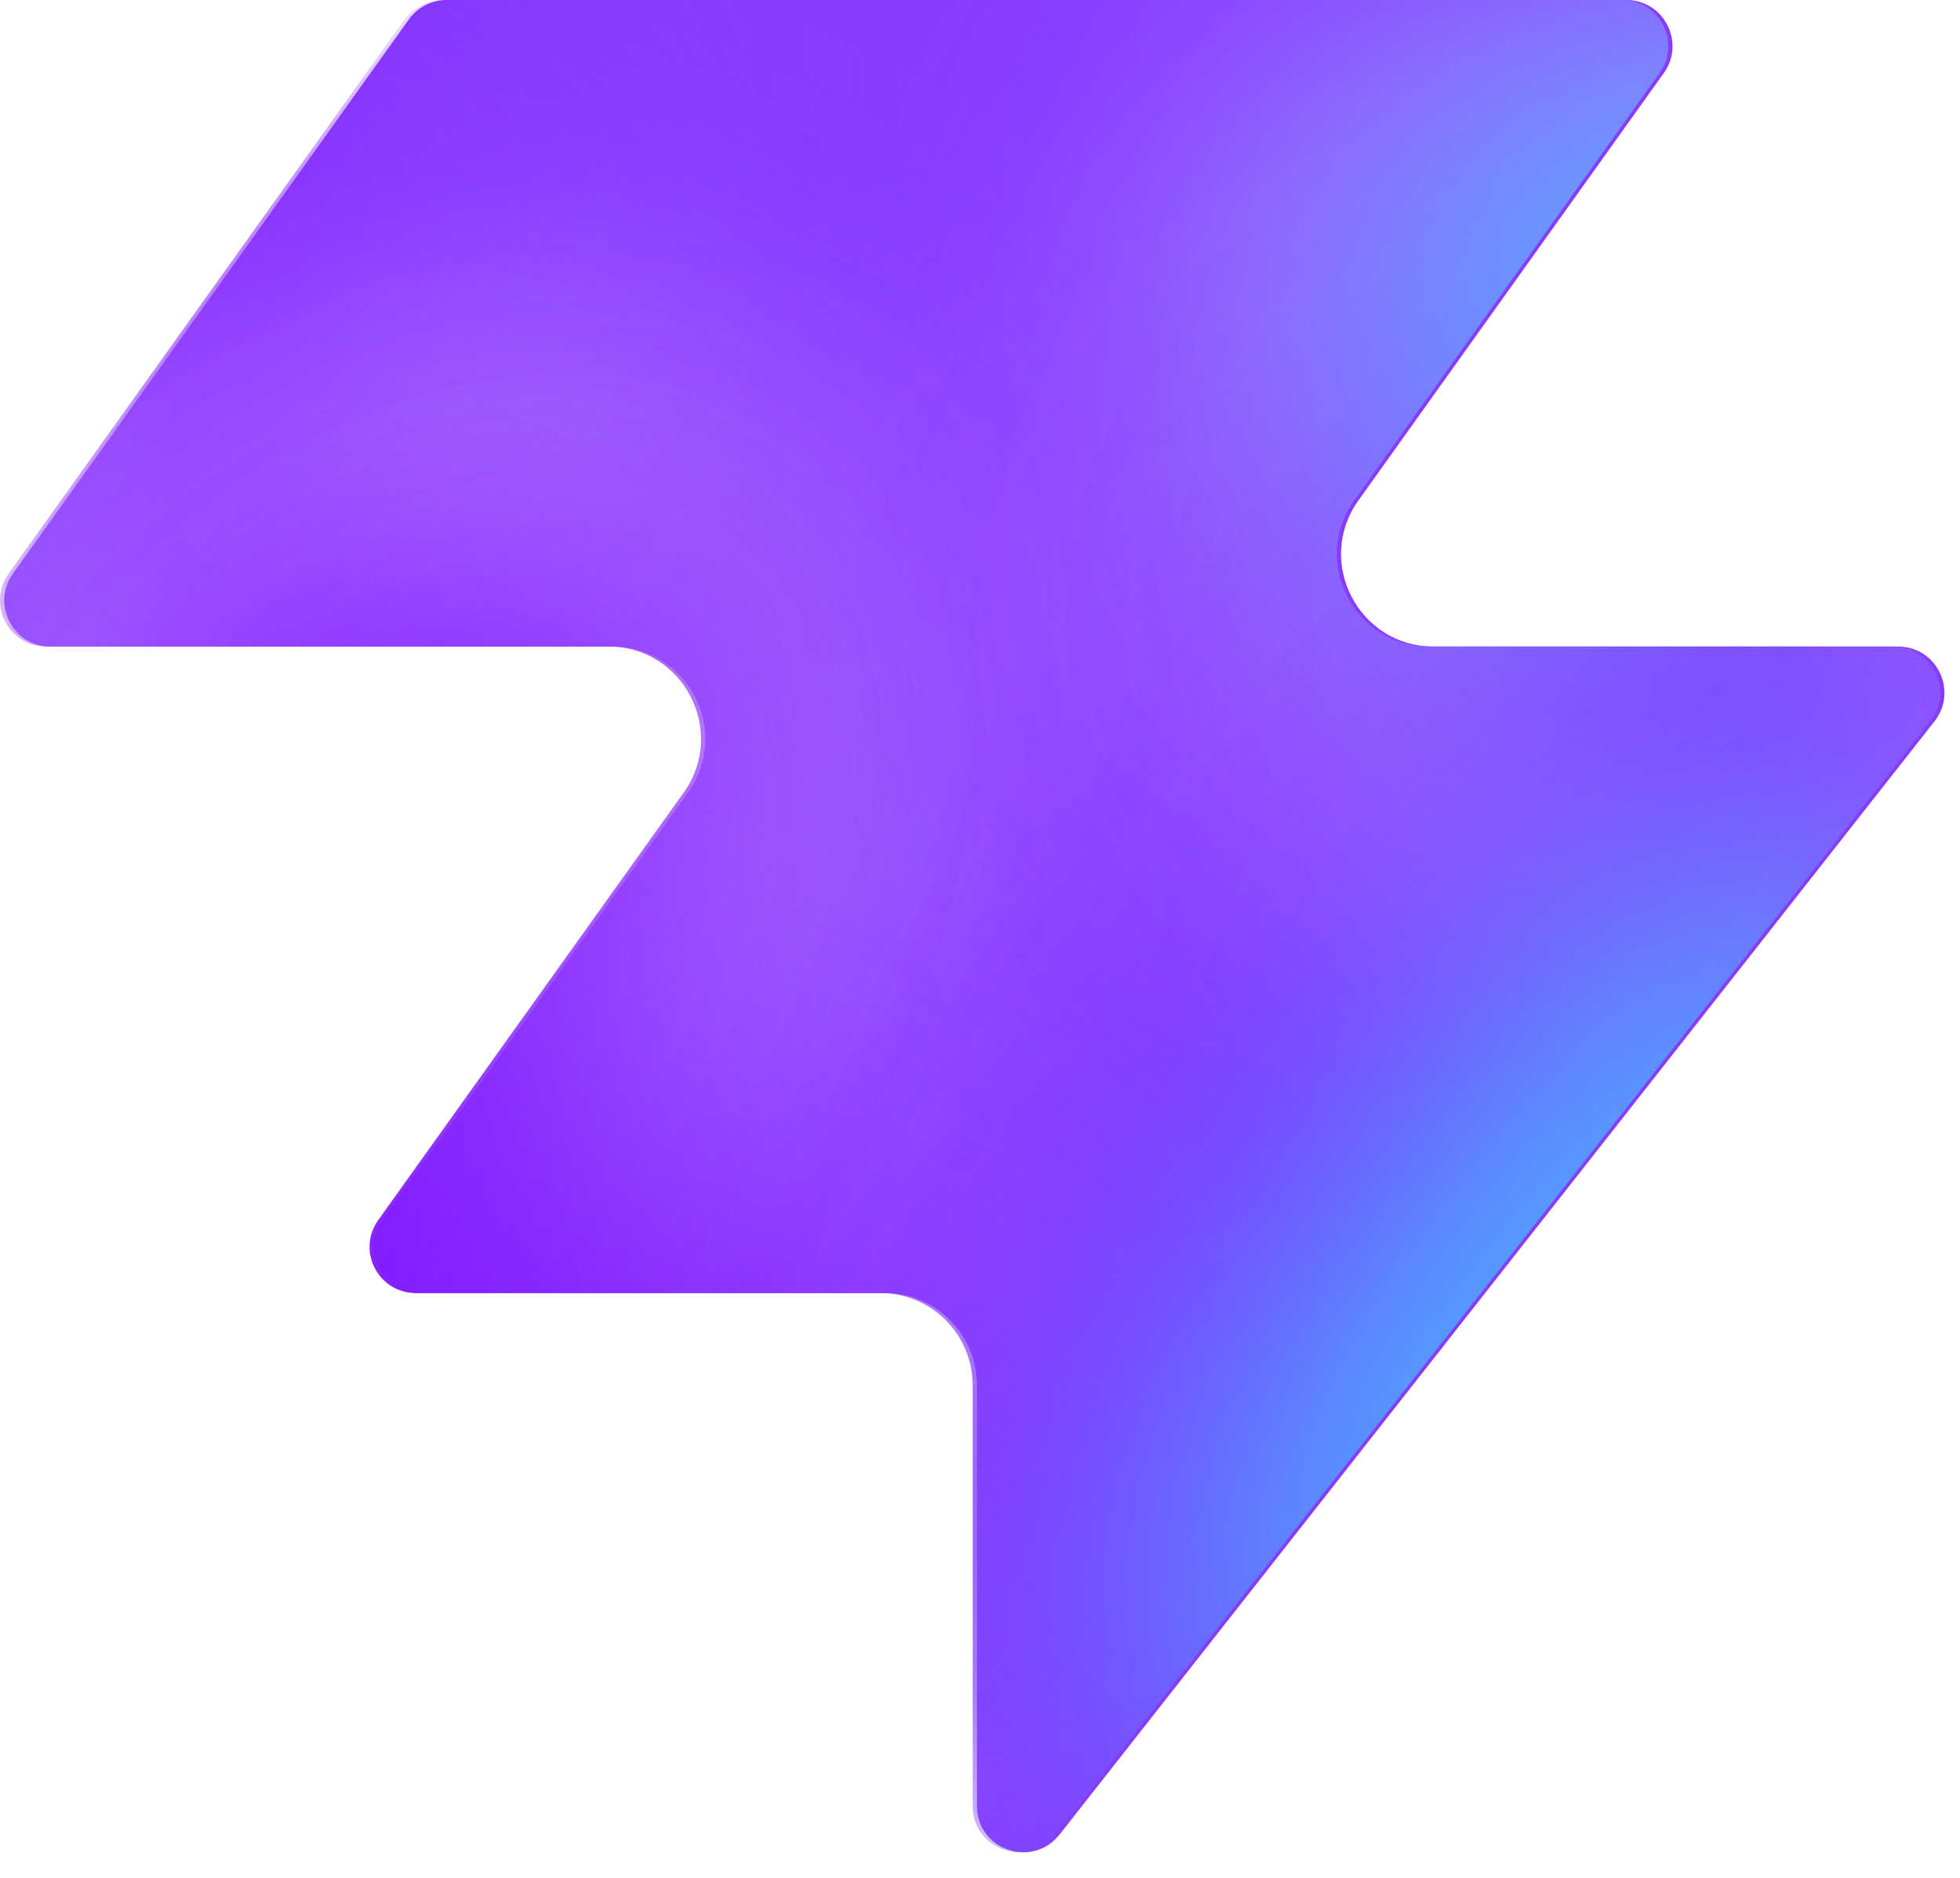
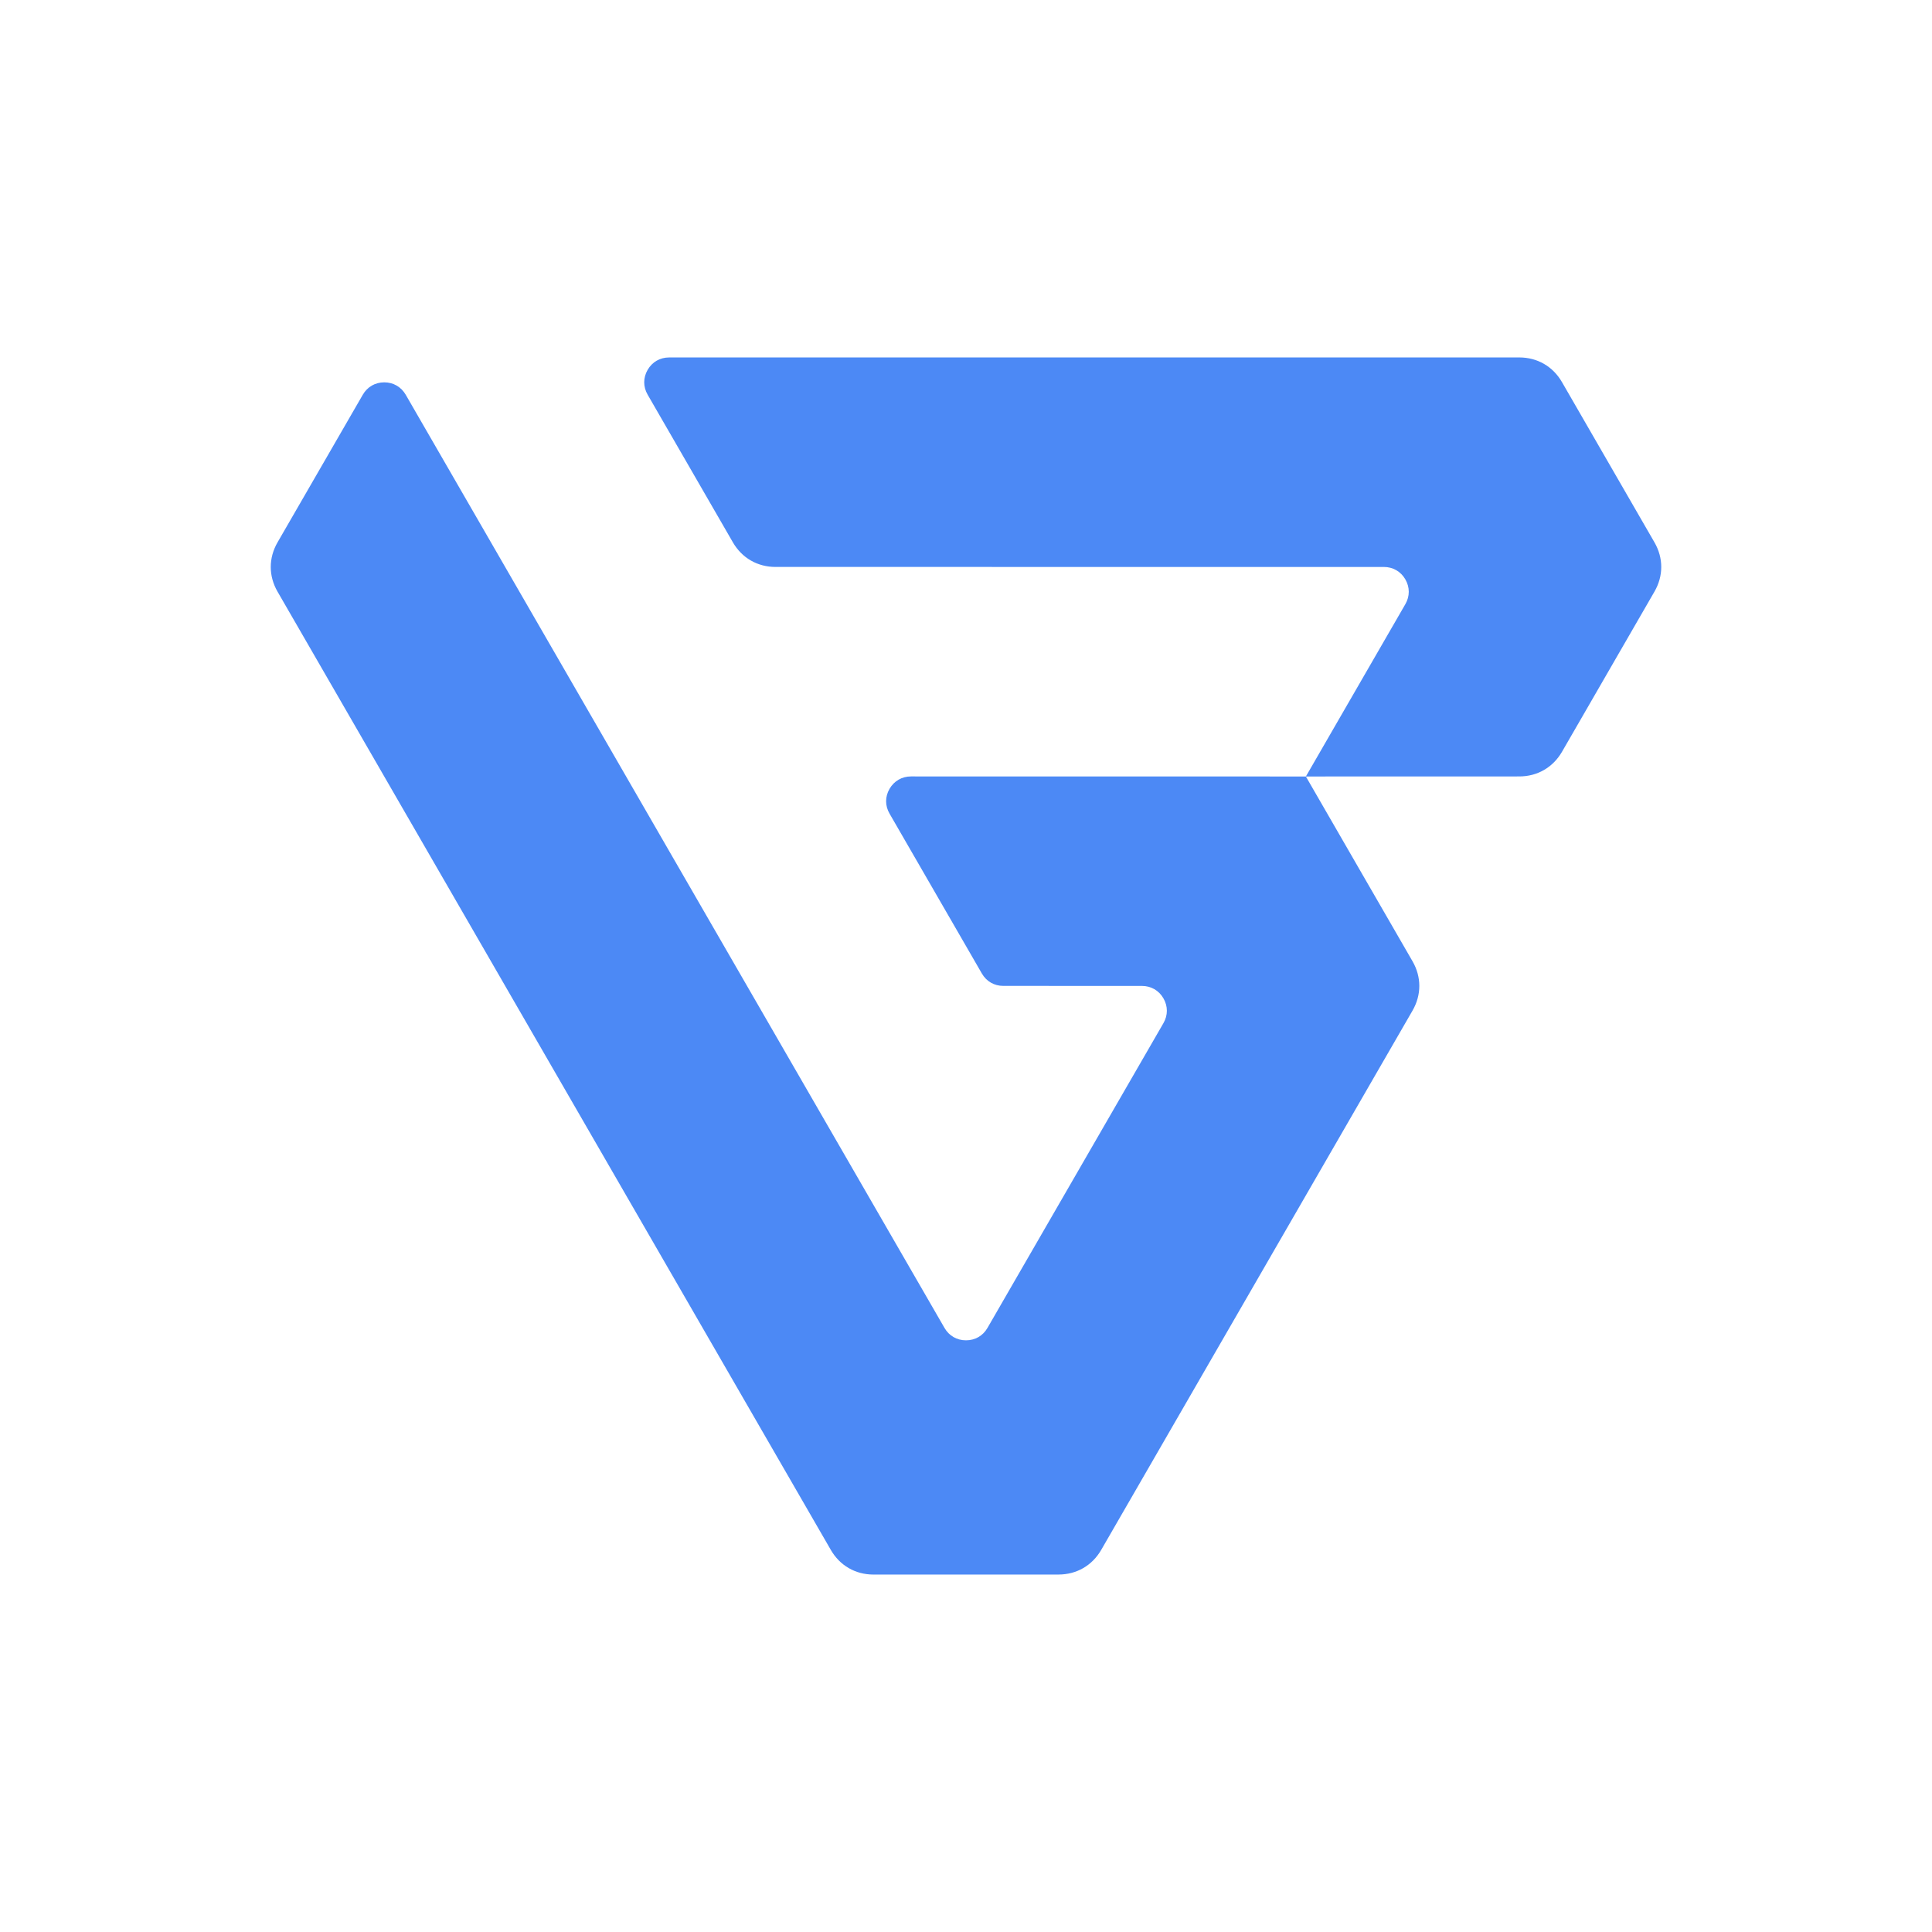
- <svg xmlns="http://www.w3.org/2000/svg" width="48" height="46" fill="none" viewBox="0 0 48 46">
-   <path fill="#863bff" d="M25.946 44.938c-.664.845-2.021.375-2.021-.698V33.937a2.26 2.26 0 0 0-2.262-2.262H10.287c-.92 0-1.456-1.04-.92-1.788l7.48-10.471c1.07-1.497 0-3.578-1.842-3.578H1.237c-.92 0-1.456-1.04-.92-1.788L10.013.474c.214-.297.556-.474.92-.474h28.894c.92 0 1.456 1.04.92 1.788l-7.48 10.471c-1.07 1.498 0 3.579 1.842 3.579h11.377c.943 0 1.473 1.088.89 1.83L25.947 44.94z" style="fill:#863bff;fill:color(display-p3 .525 .23 1);fill-opacity:1" />
-   <mask id="a" width="48" height="46" x="0" y="0" maskUnits="userSpaceOnUse" style="mask-type:alpha">
-     <path fill="#000" d="M25.842 44.938c-.664.844-2.021.375-2.021-.698V33.937a2.26 2.26 0 0 0-2.262-2.262H10.183c-.92 0-1.456-1.04-.92-1.788l7.48-10.471c1.07-1.498 0-3.579-1.842-3.579H1.133c-.92 0-1.456-1.04-.92-1.787L9.91.473c.214-.297.556-.474.92-.474h28.894c.92 0 1.456 1.04.92 1.788l-7.48 10.471c-1.07 1.498 0 3.578 1.842 3.578h11.377c.943 0 1.473 1.088.89 1.832L25.843 44.94z" style="fill:#000;fill-opacity:1" />
-   </mask>
-   <g mask="url(#a)">
-     <g filter="url(#b)">
-       <ellipse cx="5.508" cy="14.704" fill="#ede6ff" rx="5.508" ry="14.704" style="fill:#ede6ff;fill:color(display-p3 .927 .903 1);fill-opacity:1" transform="matrix(.00324 1 1 -.00324 -4.47 31.516)" />
-     </g>
-     <g filter="url(#c)">
-       <ellipse cx="10.399" cy="29.851" fill="#ede6ff" rx="10.399" ry="29.851" style="fill:#ede6ff;fill:color(display-p3 .927 .903 1);fill-opacity:1" transform="matrix(.00324 1 1 -.00324 -39.328 7.883)" />
-     </g>
-     <g filter="url(#d)">
-       <ellipse cx="5.508" cy="30.487" fill="#7e14ff" rx="5.508" ry="30.487" style="fill:#7e14ff;fill:color(display-p3 .492 .077 1);fill-opacity:1" transform="rotate(89.814 -25.913 -14.639)scale(1 -1)" />
-     </g>
-     <g filter="url(#e)">
-       <ellipse cx="5.508" cy="30.599" fill="#7e14ff" rx="5.508" ry="30.599" style="fill:#7e14ff;fill:color(display-p3 .492 .077 1);fill-opacity:1" transform="rotate(89.814 -32.644 -3.334)scale(1 -1)" />
-     </g>
-     <g filter="url(#f)">
-       <ellipse cx="5.508" cy="30.599" fill="#7e14ff" rx="5.508" ry="30.599" style="fill:#7e14ff;fill:color(display-p3 .492 .077 1);fill-opacity:1" transform="matrix(.00324 1 1 -.00324 -34.34 30.47)" />
-     </g>
-     <g filter="url(#g)">
-       <ellipse cx="14.072" cy="22.078" fill="#ede6ff" rx="14.072" ry="22.078" style="fill:#ede6ff;fill:color(display-p3 .927 .903 1);fill-opacity:1" transform="rotate(93.35 24.506 48.493)scale(-1 1)" />
-     </g>
-     <g filter="url(#h)">
-       <ellipse cx="3.47" cy="21.501" fill="#7e14ff" rx="3.47" ry="21.501" style="fill:#7e14ff;fill:color(display-p3 .492 .077 1);fill-opacity:1" transform="rotate(89.009 28.708 47.59)scale(-1 1)" />
-     </g>
-     <g filter="url(#i)">
-       <ellipse cx="3.47" cy="21.501" fill="#7e14ff" rx="3.47" ry="21.501" style="fill:#7e14ff;fill:color(display-p3 .492 .077 1);fill-opacity:1" transform="rotate(89.009 28.708 47.59)scale(-1 1)" />
-     </g>
-     <g filter="url(#j)">
-       <ellipse cx=".387" cy="8.972" fill="#7e14ff" rx="4.407" ry="29.108" style="fill:#7e14ff;fill:color(display-p3 .492 .077 1);fill-opacity:1" transform="rotate(39.51 .387 8.972)" />
-     </g>
-     <g filter="url(#k)">
-       <ellipse cx="47.523" cy="-6.092" fill="#7e14ff" rx="4.407" ry="29.108" style="fill:#7e14ff;fill:color(display-p3 .492 .077 1);fill-opacity:1" transform="rotate(37.892 47.523 -6.092)" />
-     </g>
-     <g filter="url(#l)">
-       <ellipse cx="41.412" cy="6.333" fill="#47bfff" rx="5.971" ry="9.665" style="fill:#47bfff;fill:color(display-p3 .28 .748 1);fill-opacity:1" transform="rotate(37.892 41.412 6.333)" />
-     </g>
-     <g filter="url(#m)">
-       <ellipse cx="-1.879" cy="38.332" fill="#7e14ff" rx="4.407" ry="29.108" style="fill:#7e14ff;fill:color(display-p3 .492 .077 1);fill-opacity:1" transform="rotate(37.892 -1.88 38.332)" />
-     </g>
-     <g filter="url(#n)">
-       <ellipse cx="-1.879" cy="38.332" fill="#7e14ff" rx="4.407" ry="29.108" style="fill:#7e14ff;fill:color(display-p3 .492 .077 1);fill-opacity:1" transform="rotate(37.892 -1.88 38.332)" />
-     </g>
-     <g filter="url(#o)">
-       <ellipse cx="35.651" cy="29.907" fill="#7e14ff" rx="4.407" ry="29.108" style="fill:#7e14ff;fill:color(display-p3 .492 .077 1);fill-opacity:1" transform="rotate(37.892 35.651 29.907)" />
-     </g>
-     <g filter="url(#p)">
-       <ellipse cx="38.418" cy="32.4" fill="#47bfff" rx="5.971" ry="15.297" style="fill:#47bfff;fill:color(display-p3 .28 .748 1);fill-opacity:1" transform="rotate(37.892 38.418 32.4)" />
-     </g>
+ <svg xmlns="http://www.w3.org/2000/svg" width="100%" height="100%" viewBox="0 0 1000 1000" version="1.1" xml:space="preserve" style="fill-rule:evenodd;clip-rule:evenodd;stroke-linejoin:round;stroke-miterlimit:2;">
+   <g transform="matrix(-1,0,0,1,2249.995,-945.96)">
+     <path d="M1914.78,1150.24L1870.68,1226.63C1865.99,1234.76 1857.95,1239.41 1848.56,1239.41L1533.72,1239.42C1529,1239.42 1524.94,1241.76 1522.59,1245.84C1520.23,1249.92 1520.23,1254.6 1522.59,1258.68L1574.08,1347.87L1778.46,1347.84C1783.16,1347.84 1787.21,1350.18 1789.57,1354.26C1791.94,1358.33 1791.93,1363.02 1789.57,1367.09L1741.79,1449.84C1739.44,1453.92 1735.39,1456.26 1730.68,1456.26L1658.91,1456.28C1654.21,1456.28 1650.15,1458.62 1647.8,1462.7C1645.44,1466.79 1645.44,1471.46 1647.8,1475.54L1738.89,1633.3C1741.24,1637.38 1745.29,1639.71 1750,1639.71C1754.71,1639.71 1758.76,1637.38 1761.12,1633.3C1854.05,1472.28 1947.05,1311.3 2039.99,1150.28C2042.35,1146.21 2046.4,1143.86 2051.11,1143.86C2055.82,1143.86 2059.87,1146.21 2062.22,1150.28L2106.33,1226.66C2111.03,1234.79 2111.03,1244.09 2106.33,1252.22L1819.98,1748.17C1815.29,1756.3 1807.24,1760.95 1797.86,1760.95L1702.13,1760.94C1692.75,1760.94 1684.7,1756.29 1680,1748.17L1518.87,1469.04C1514.19,1460.93 1514.19,1451.63 1518.87,1443.52L1574.08,1347.87L1463.61,1347.84C1454.24,1347.84 1446.2,1343.18 1441.5,1335.07L1393.66,1252.2C1388.96,1244.07 1388.96,1234.79 1393.66,1226.66L1441.52,1143.74C1446.21,1135.61 1454.27,1130.97 1463.64,1130.97L1903.67,1130.98C1908.38,1130.98 1912.43,1133.32 1914.78,1137.4C1917.14,1141.48 1917.14,1146.16 1914.78,1150.24Z" style="fill:rgb(76,137,245);" />
  </g>
-   <defs>
-     <filter id="b" width="60.045" height="41.654" x="-19.77" y="16.149" color-interpolation-filters="sRGB" filterUnits="userSpaceOnUse">
-       <feFlood flood-opacity="0" result="BackgroundImageFix" />
-       <feBlend in="SourceGraphic" in2="BackgroundImageFix" result="shape" />
-       <feGaussianBlur result="effect1_foregroundBlur_2002_17158" stdDeviation="7.659" />
-     </filter>
-     <filter id="c" width="90.34" height="51.437" x="-54.613" y="-7.533" color-interpolation-filters="sRGB" filterUnits="userSpaceOnUse">
-       <feFlood flood-opacity="0" result="BackgroundImageFix" />
-       <feBlend in="SourceGraphic" in2="BackgroundImageFix" result="shape" />
-       <feGaussianBlur result="effect1_foregroundBlur_2002_17158" stdDeviation="7.659" />
-     </filter>
-     <filter id="d" width="79.355" height="29.4" x="-49.64" y="2.03" color-interpolation-filters="sRGB" filterUnits="userSpaceOnUse">
-       <feFlood flood-opacity="0" result="BackgroundImageFix" />
-       <feBlend in="SourceGraphic" in2="BackgroundImageFix" result="shape" />
-       <feGaussianBlur result="effect1_foregroundBlur_2002_17158" stdDeviation="4.596" />
-     </filter>
-     <filter id="e" width="79.579" height="29.4" x="-45.045" y="20.029" color-interpolation-filters="sRGB" filterUnits="userSpaceOnUse">
-       <feFlood flood-opacity="0" result="BackgroundImageFix" />
-       <feBlend in="SourceGraphic" in2="BackgroundImageFix" result="shape" />
-       <feGaussianBlur result="effect1_foregroundBlur_2002_17158" stdDeviation="4.596" />
-     </filter>
-     <filter id="f" width="79.579" height="29.4" x="-43.513" y="21.178" color-interpolation-filters="sRGB" filterUnits="userSpaceOnUse">
-       <feFlood flood-opacity="0" result="BackgroundImageFix" />
-       <feBlend in="SourceGraphic" in2="BackgroundImageFix" result="shape" />
-       <feGaussianBlur result="effect1_foregroundBlur_2002_17158" stdDeviation="4.596" />
-     </filter>
-     <filter id="g" width="74.749" height="58.852" x="15.756" y="-17.901" color-interpolation-filters="sRGB" filterUnits="userSpaceOnUse">
-       <feFlood flood-opacity="0" result="BackgroundImageFix" />
-       <feBlend in="SourceGraphic" in2="BackgroundImageFix" result="shape" />
-       <feGaussianBlur result="effect1_foregroundBlur_2002_17158" stdDeviation="7.659" />
-     </filter>
-     <filter id="h" width="61.377" height="25.362" x="23.548" y="2.284" color-interpolation-filters="sRGB" filterUnits="userSpaceOnUse">
-       <feFlood flood-opacity="0" result="BackgroundImageFix" />
-       <feBlend in="SourceGraphic" in2="BackgroundImageFix" result="shape" />
-       <feGaussianBlur result="effect1_foregroundBlur_2002_17158" stdDeviation="4.596" />
-     </filter>
-     <filter id="i" width="61.377" height="25.362" x="23.548" y="2.284" color-interpolation-filters="sRGB" filterUnits="userSpaceOnUse">
-       <feFlood flood-opacity="0" result="BackgroundImageFix" />
-       <feBlend in="SourceGraphic" in2="BackgroundImageFix" result="shape" />
-       <feGaussianBlur result="effect1_foregroundBlur_2002_17158" stdDeviation="4.596" />
-     </filter>
-     <filter id="j" width="56.045" height="63.649" x="-27.636" y="-22.853" color-interpolation-filters="sRGB" filterUnits="userSpaceOnUse">
-       <feFlood flood-opacity="0" result="BackgroundImageFix" />
-       <feBlend in="SourceGraphic" in2="BackgroundImageFix" result="shape" />
-       <feGaussianBlur result="effect1_foregroundBlur_2002_17158" stdDeviation="4.596" />
-     </filter>
-     <filter id="k" width="54.814" height="64.646" x="20.116" y="-38.415" color-interpolation-filters="sRGB" filterUnits="userSpaceOnUse">
-       <feFlood flood-opacity="0" result="BackgroundImageFix" />
-       <feBlend in="SourceGraphic" in2="BackgroundImageFix" result="shape" />
-       <feGaussianBlur result="effect1_foregroundBlur_2002_17158" stdDeviation="4.596" />
-     </filter>
-     <filter id="l" width="33.541" height="35.313" x="24.641" y="-11.323" color-interpolation-filters="sRGB" filterUnits="userSpaceOnUse">
-       <feFlood flood-opacity="0" result="BackgroundImageFix" />
-       <feBlend in="SourceGraphic" in2="BackgroundImageFix" result="shape" />
-       <feGaussianBlur result="effect1_foregroundBlur_2002_17158" stdDeviation="4.596" />
-     </filter>
-     <filter id="m" width="54.814" height="64.646" x="-29.286" y="6.009" color-interpolation-filters="sRGB" filterUnits="userSpaceOnUse">
-       <feFlood flood-opacity="0" result="BackgroundImageFix" />
-       <feBlend in="SourceGraphic" in2="BackgroundImageFix" result="shape" />
-       <feGaussianBlur result="effect1_foregroundBlur_2002_17158" stdDeviation="4.596" />
-     </filter>
-     <filter id="n" width="54.814" height="64.646" x="-29.286" y="6.009" color-interpolation-filters="sRGB" filterUnits="userSpaceOnUse">
-       <feFlood flood-opacity="0" result="BackgroundImageFix" />
-       <feBlend in="SourceGraphic" in2="BackgroundImageFix" result="shape" />
-       <feGaussianBlur result="effect1_foregroundBlur_2002_17158" stdDeviation="4.596" />
-     </filter>
-     <filter id="o" width="54.814" height="64.646" x="8.244" y="-2.416" color-interpolation-filters="sRGB" filterUnits="userSpaceOnUse">
-       <feFlood flood-opacity="0" result="BackgroundImageFix" />
-       <feBlend in="SourceGraphic" in2="BackgroundImageFix" result="shape" />
-       <feGaussianBlur result="effect1_foregroundBlur_2002_17158" stdDeviation="4.596" />
-     </filter>
-     <filter id="p" width="39.409" height="43.623" x="18.713" y="10.588" color-interpolation-filters="sRGB" filterUnits="userSpaceOnUse">
-       <feFlood flood-opacity="0" result="BackgroundImageFix" />
-       <feBlend in="SourceGraphic" in2="BackgroundImageFix" result="shape" />
-       <feGaussianBlur result="effect1_foregroundBlur_2002_17158" stdDeviation="4.596" />
-     </filter>
-   </defs>
</svg>
